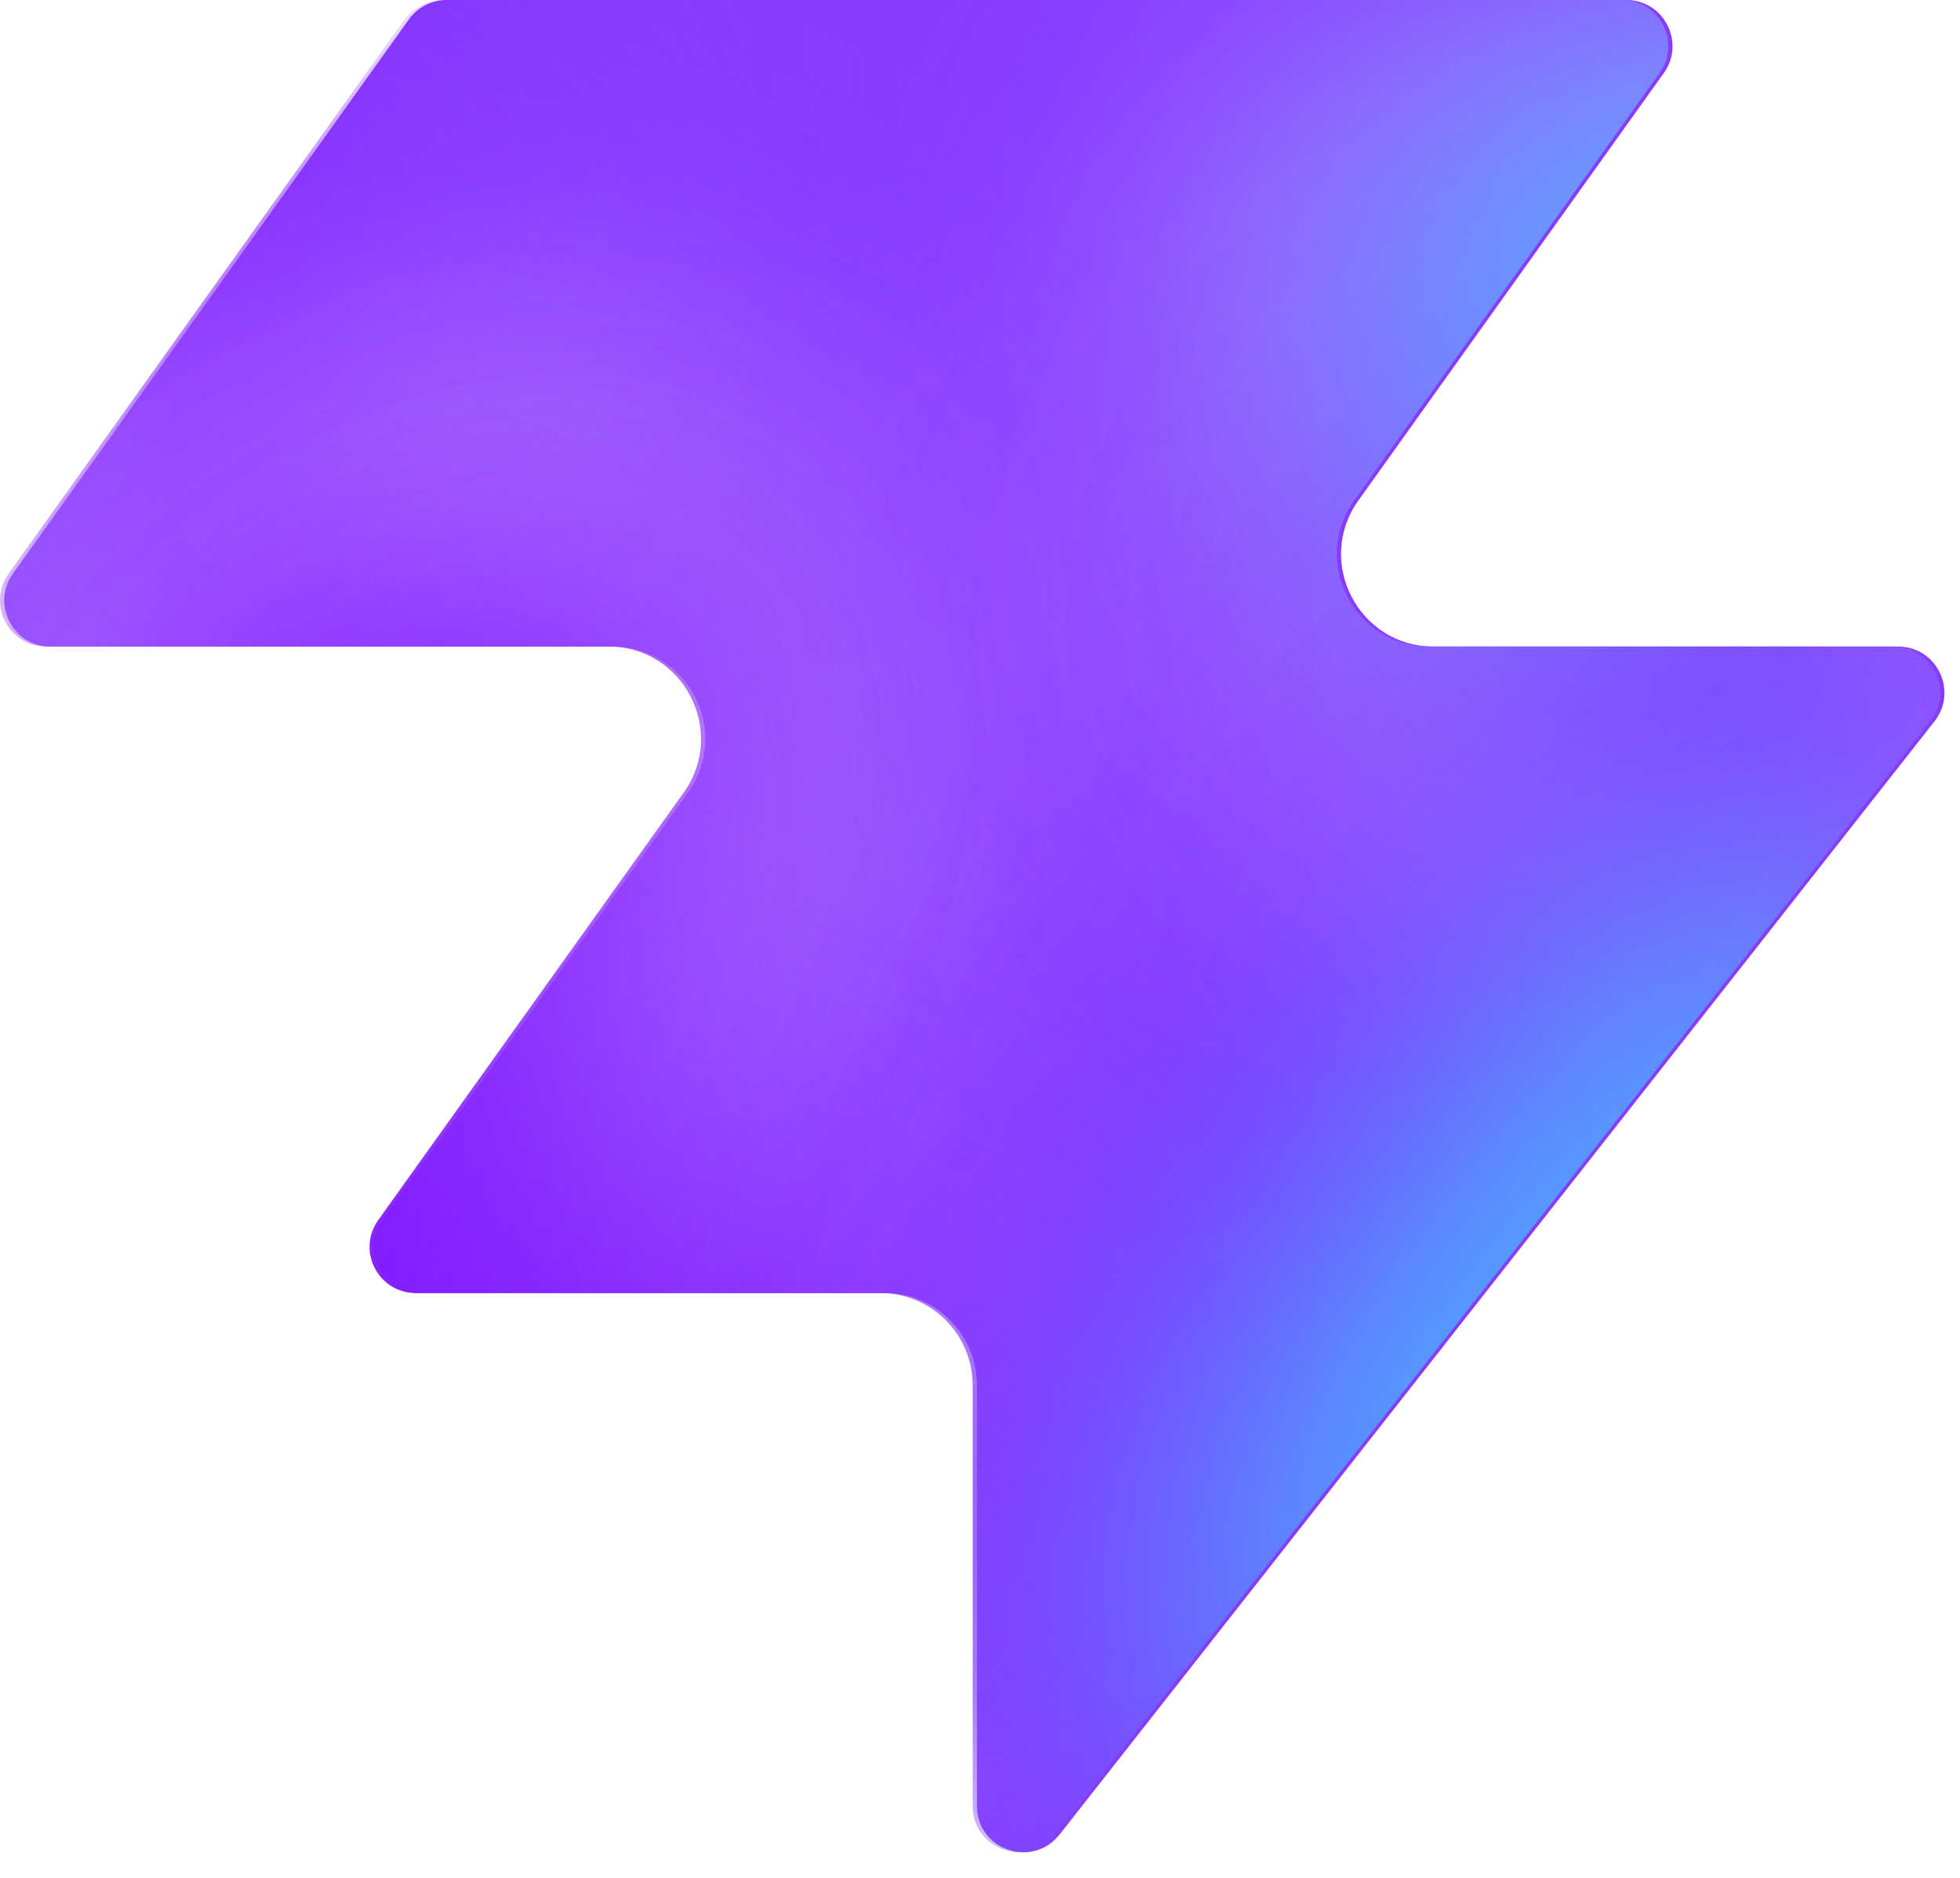
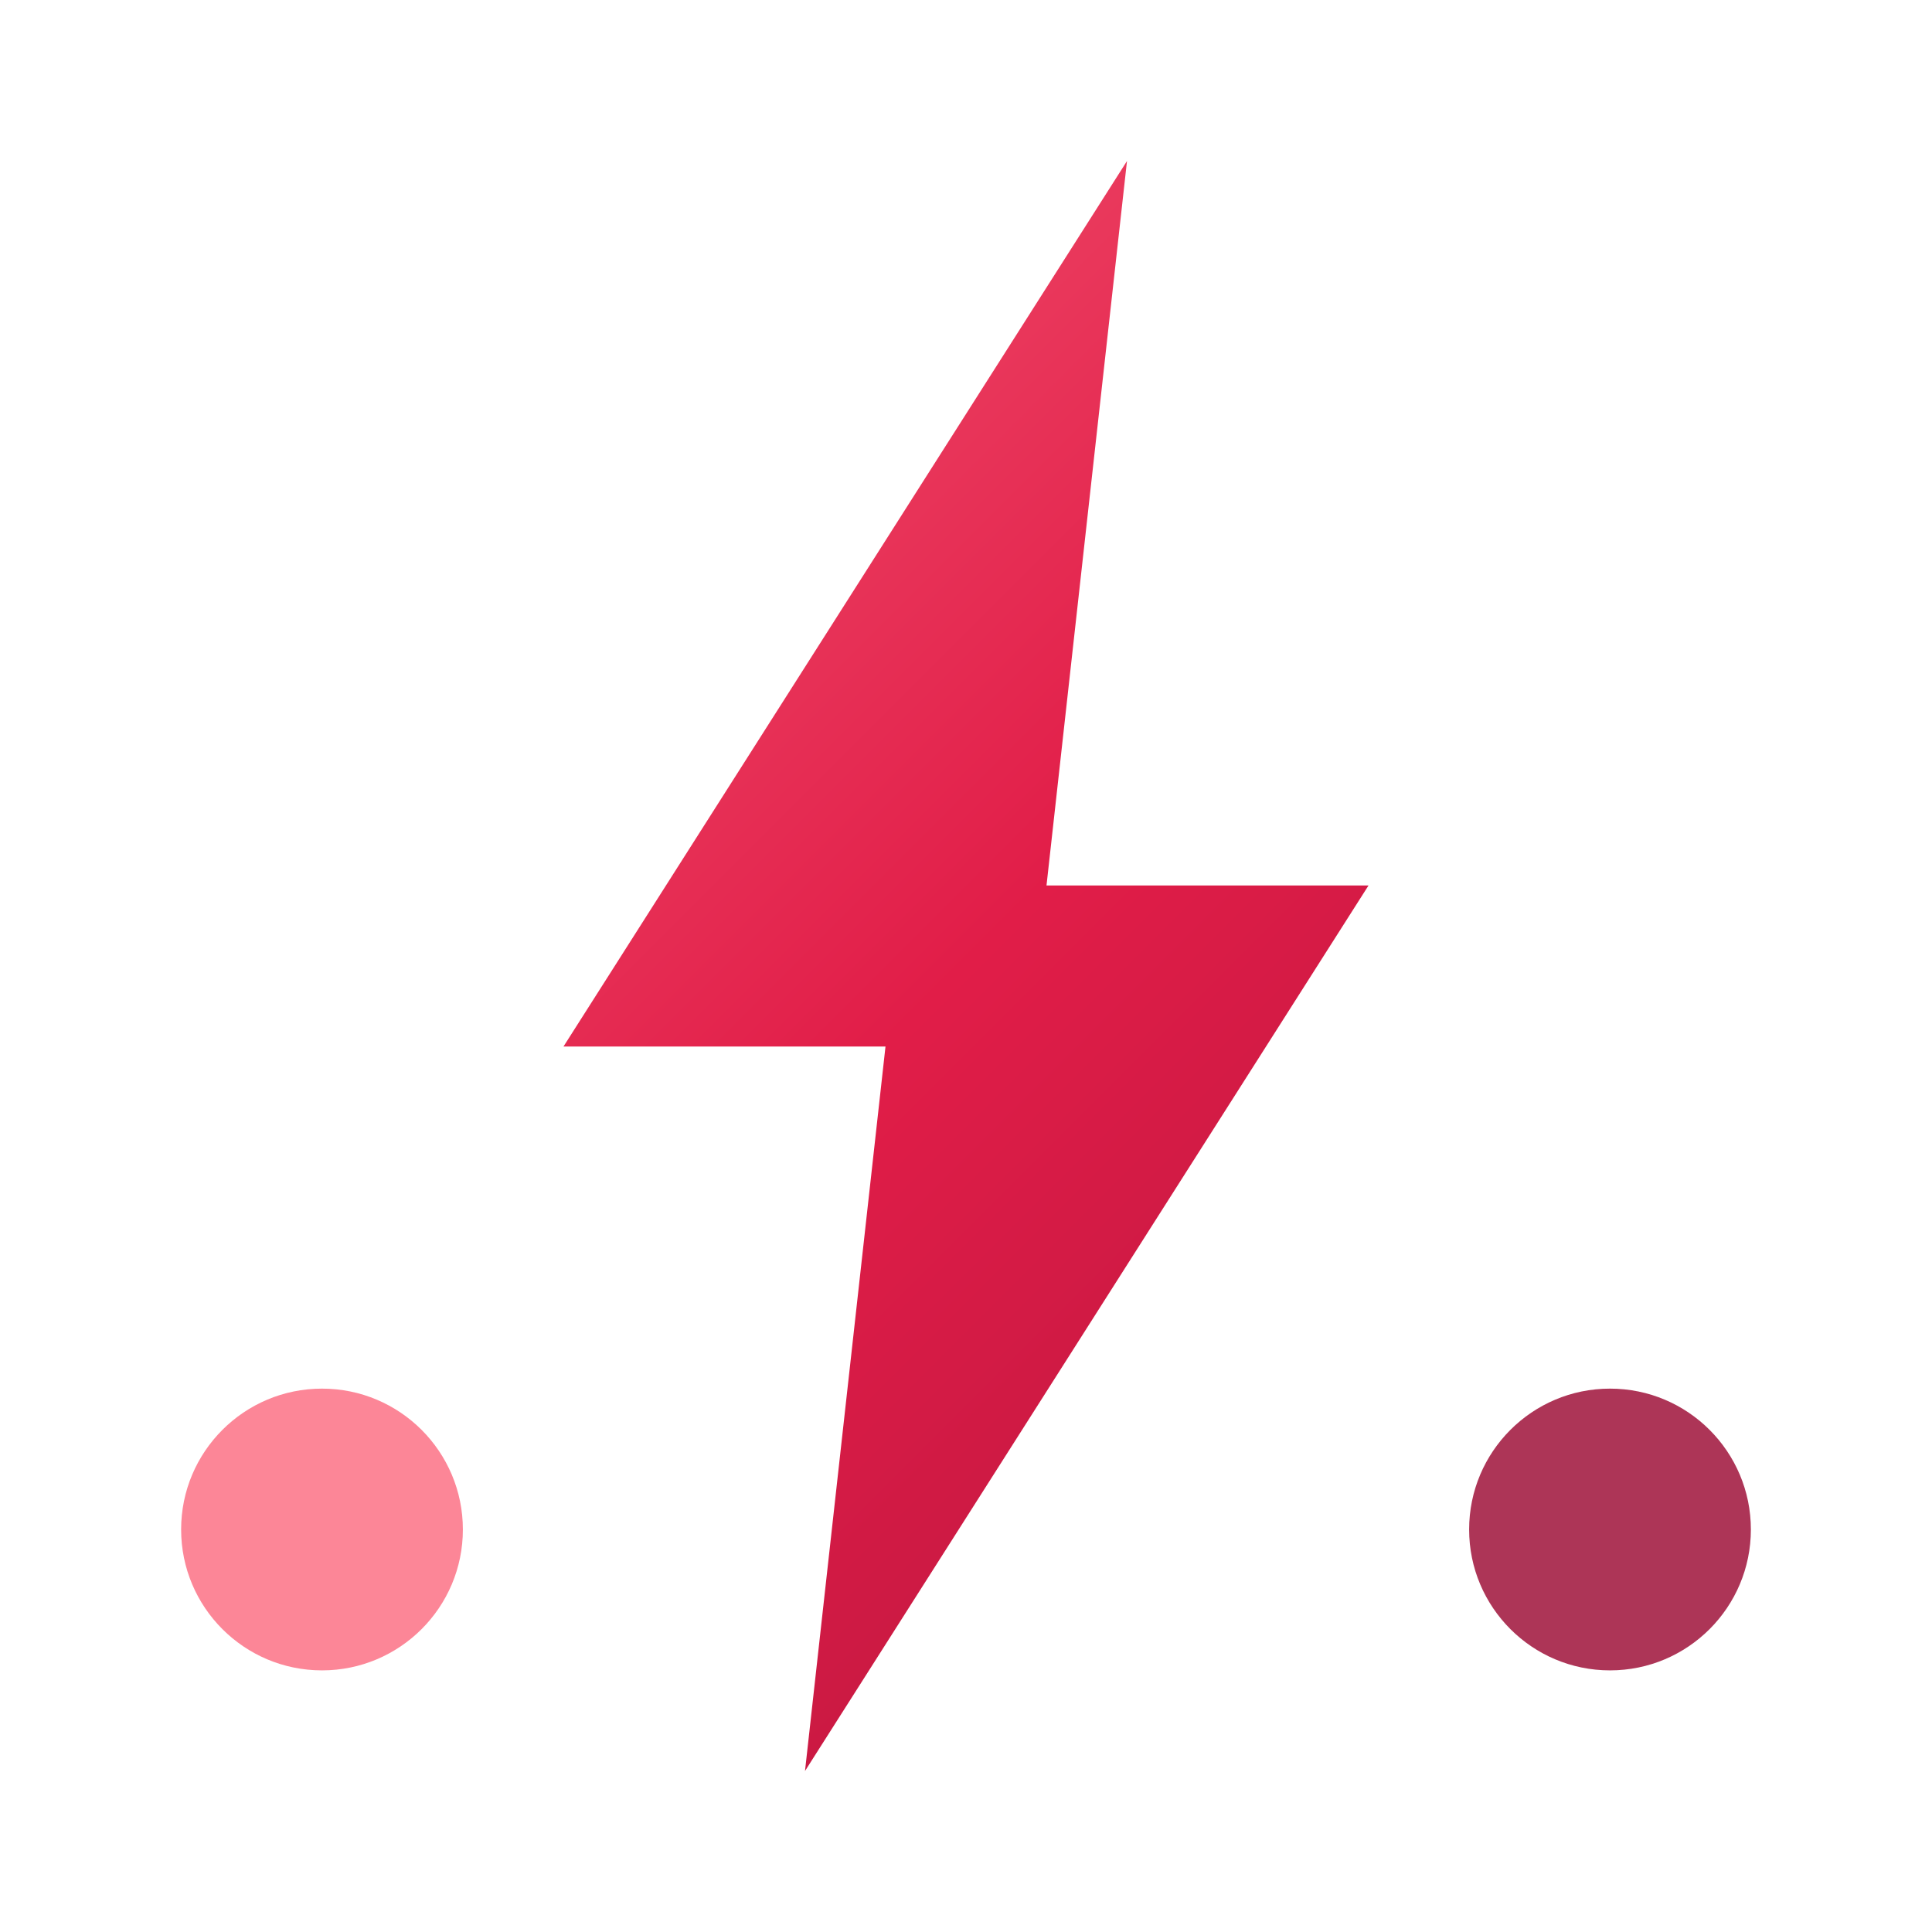
- <svg xmlns="http://www.w3.org/2000/svg" width="48" height="46" fill="none" viewBox="0 0 48 46">
-   <path fill="#863bff" d="M25.946 44.938c-.664.845-2.021.375-2.021-.698V33.937a2.26 2.26 0 0 0-2.262-2.262H10.287c-.92 0-1.456-1.04-.92-1.788l7.48-10.471c1.07-1.497 0-3.578-1.842-3.578H1.237c-.92 0-1.456-1.04-.92-1.788L10.013.474c.214-.297.556-.474.92-.474h28.894c.92 0 1.456 1.04.92 1.788l-7.48 10.471c-1.07 1.498 0 3.579 1.842 3.579h11.377c.943 0 1.473 1.088.89 1.83L25.947 44.94z" style="fill:#863bff;fill:color(display-p3 .525 .23 1);fill-opacity:1" />
-   <mask id="a" width="48" height="46" x="0" y="0" maskUnits="userSpaceOnUse" style="mask-type:alpha">
-     <path fill="#000" d="M25.842 44.938c-.664.844-2.021.375-2.021-.698V33.937a2.26 2.26 0 0 0-2.262-2.262H10.183c-.92 0-1.456-1.04-.92-1.788l7.48-10.471c1.07-1.498 0-3.579-1.842-3.579H1.133c-.92 0-1.456-1.04-.92-1.787L9.91.473c.214-.297.556-.474.92-.474h28.894c.92 0 1.456 1.04.92 1.788l-7.48 10.471c-1.07 1.498 0 3.578 1.842 3.578h11.377c.943 0 1.473 1.088.89 1.832L25.843 44.94z" style="fill:#000;fill-opacity:1" />
-   </mask>
-   <g mask="url(#a)">
-     <g filter="url(#b)">
-       <ellipse cx="5.508" cy="14.704" fill="#ede6ff" rx="5.508" ry="14.704" style="fill:#ede6ff;fill:color(display-p3 .927 .903 1);fill-opacity:1" transform="matrix(.00324 1 1 -.00324 -4.47 31.516)" />
-     </g>
-     <g filter="url(#c)">
-       <ellipse cx="10.399" cy="29.851" fill="#ede6ff" rx="10.399" ry="29.851" style="fill:#ede6ff;fill:color(display-p3 .927 .903 1);fill-opacity:1" transform="matrix(.00324 1 1 -.00324 -39.328 7.883)" />
-     </g>
-     <g filter="url(#d)">
-       <ellipse cx="5.508" cy="30.487" fill="#7e14ff" rx="5.508" ry="30.487" style="fill:#7e14ff;fill:color(display-p3 .492 .077 1);fill-opacity:1" transform="rotate(89.814 -25.913 -14.639)scale(1 -1)" />
-     </g>
-     <g filter="url(#e)">
-       <ellipse cx="5.508" cy="30.599" fill="#7e14ff" rx="5.508" ry="30.599" style="fill:#7e14ff;fill:color(display-p3 .492 .077 1);fill-opacity:1" transform="rotate(89.814 -32.644 -3.334)scale(1 -1)" />
-     </g>
-     <g filter="url(#f)">
-       <ellipse cx="5.508" cy="30.599" fill="#7e14ff" rx="5.508" ry="30.599" style="fill:#7e14ff;fill:color(display-p3 .492 .077 1);fill-opacity:1" transform="matrix(.00324 1 1 -.00324 -34.34 30.47)" />
-     </g>
-     <g filter="url(#g)">
-       <ellipse cx="14.072" cy="22.078" fill="#ede6ff" rx="14.072" ry="22.078" style="fill:#ede6ff;fill:color(display-p3 .927 .903 1);fill-opacity:1" transform="rotate(93.35 24.506 48.493)scale(-1 1)" />
-     </g>
-     <g filter="url(#h)">
-       <ellipse cx="3.47" cy="21.501" fill="#7e14ff" rx="3.47" ry="21.501" style="fill:#7e14ff;fill:color(display-p3 .492 .077 1);fill-opacity:1" transform="rotate(89.009 28.708 47.59)scale(-1 1)" />
-     </g>
-     <g filter="url(#i)">
-       <ellipse cx="3.47" cy="21.501" fill="#7e14ff" rx="3.47" ry="21.501" style="fill:#7e14ff;fill:color(display-p3 .492 .077 1);fill-opacity:1" transform="rotate(89.009 28.708 47.59)scale(-1 1)" />
-     </g>
-     <g filter="url(#j)">
-       <ellipse cx=".387" cy="8.972" fill="#7e14ff" rx="4.407" ry="29.108" style="fill:#7e14ff;fill:color(display-p3 .492 .077 1);fill-opacity:1" transform="rotate(39.51 .387 8.972)" />
-     </g>
-     <g filter="url(#k)">
-       <ellipse cx="47.523" cy="-6.092" fill="#7e14ff" rx="4.407" ry="29.108" style="fill:#7e14ff;fill:color(display-p3 .492 .077 1);fill-opacity:1" transform="rotate(37.892 47.523 -6.092)" />
-     </g>
-     <g filter="url(#l)">
-       <ellipse cx="41.412" cy="6.333" fill="#47bfff" rx="5.971" ry="9.665" style="fill:#47bfff;fill:color(display-p3 .28 .748 1);fill-opacity:1" transform="rotate(37.892 41.412 6.333)" />
-     </g>
-     <g filter="url(#m)">
-       <ellipse cx="-1.879" cy="38.332" fill="#7e14ff" rx="4.407" ry="29.108" style="fill:#7e14ff;fill:color(display-p3 .492 .077 1);fill-opacity:1" transform="rotate(37.892 -1.88 38.332)" />
-     </g>
-     <g filter="url(#n)">
-       <ellipse cx="-1.879" cy="38.332" fill="#7e14ff" rx="4.407" ry="29.108" style="fill:#7e14ff;fill:color(display-p3 .492 .077 1);fill-opacity:1" transform="rotate(37.892 -1.88 38.332)" />
-     </g>
-     <g filter="url(#o)">
-       <ellipse cx="35.651" cy="29.907" fill="#7e14ff" rx="4.407" ry="29.108" style="fill:#7e14ff;fill:color(display-p3 .492 .077 1);fill-opacity:1" transform="rotate(37.892 35.651 29.907)" />
-     </g>
-     <g filter="url(#p)">
-       <ellipse cx="38.418" cy="32.4" fill="#47bfff" rx="5.971" ry="15.297" style="fill:#47bfff;fill:color(display-p3 .28 .748 1);fill-opacity:1" transform="rotate(37.892 38.418 32.4)" />
-     </g>
-   </g>
+ <svg xmlns="http://www.w3.org/2000/svg" width="48" height="48" viewBox="0 0 48 48" fill="none">
  <defs>
-     <filter id="b" width="60.045" height="41.654" x="-19.77" y="16.149" color-interpolation-filters="sRGB" filterUnits="userSpaceOnUse">
-       <feFlood flood-opacity="0" result="BackgroundImageFix" />
-       <feBlend in="SourceGraphic" in2="BackgroundImageFix" result="shape" />
-       <feGaussianBlur result="effect1_foregroundBlur_2002_17158" stdDeviation="7.659" />
-     </filter>
-     <filter id="c" width="90.34" height="51.437" x="-54.613" y="-7.533" color-interpolation-filters="sRGB" filterUnits="userSpaceOnUse">
-       <feFlood flood-opacity="0" result="BackgroundImageFix" />
-       <feBlend in="SourceGraphic" in2="BackgroundImageFix" result="shape" />
-       <feGaussianBlur result="effect1_foregroundBlur_2002_17158" stdDeviation="7.659" />
-     </filter>
-     <filter id="d" width="79.355" height="29.4" x="-49.64" y="2.03" color-interpolation-filters="sRGB" filterUnits="userSpaceOnUse">
-       <feFlood flood-opacity="0" result="BackgroundImageFix" />
-       <feBlend in="SourceGraphic" in2="BackgroundImageFix" result="shape" />
-       <feGaussianBlur result="effect1_foregroundBlur_2002_17158" stdDeviation="4.596" />
-     </filter>
-     <filter id="e" width="79.579" height="29.4" x="-45.045" y="20.029" color-interpolation-filters="sRGB" filterUnits="userSpaceOnUse">
-       <feFlood flood-opacity="0" result="BackgroundImageFix" />
-       <feBlend in="SourceGraphic" in2="BackgroundImageFix" result="shape" />
-       <feGaussianBlur result="effect1_foregroundBlur_2002_17158" stdDeviation="4.596" />
-     </filter>
-     <filter id="f" width="79.579" height="29.4" x="-43.513" y="21.178" color-interpolation-filters="sRGB" filterUnits="userSpaceOnUse">
-       <feFlood flood-opacity="0" result="BackgroundImageFix" />
-       <feBlend in="SourceGraphic" in2="BackgroundImageFix" result="shape" />
-       <feGaussianBlur result="effect1_foregroundBlur_2002_17158" stdDeviation="4.596" />
-     </filter>
-     <filter id="g" width="74.749" height="58.852" x="15.756" y="-17.901" color-interpolation-filters="sRGB" filterUnits="userSpaceOnUse">
-       <feFlood flood-opacity="0" result="BackgroundImageFix" />
-       <feBlend in="SourceGraphic" in2="BackgroundImageFix" result="shape" />
-       <feGaussianBlur result="effect1_foregroundBlur_2002_17158" stdDeviation="7.659" />
-     </filter>
-     <filter id="h" width="61.377" height="25.362" x="23.548" y="2.284" color-interpolation-filters="sRGB" filterUnits="userSpaceOnUse">
-       <feFlood flood-opacity="0" result="BackgroundImageFix" />
-       <feBlend in="SourceGraphic" in2="BackgroundImageFix" result="shape" />
-       <feGaussianBlur result="effect1_foregroundBlur_2002_17158" stdDeviation="4.596" />
-     </filter>
-     <filter id="i" width="61.377" height="25.362" x="23.548" y="2.284" color-interpolation-filters="sRGB" filterUnits="userSpaceOnUse">
-       <feFlood flood-opacity="0" result="BackgroundImageFix" />
-       <feBlend in="SourceGraphic" in2="BackgroundImageFix" result="shape" />
-       <feGaussianBlur result="effect1_foregroundBlur_2002_17158" stdDeviation="4.596" />
-     </filter>
-     <filter id="j" width="56.045" height="63.649" x="-27.636" y="-22.853" color-interpolation-filters="sRGB" filterUnits="userSpaceOnUse">
-       <feFlood flood-opacity="0" result="BackgroundImageFix" />
-       <feBlend in="SourceGraphic" in2="BackgroundImageFix" result="shape" />
-       <feGaussianBlur result="effect1_foregroundBlur_2002_17158" stdDeviation="4.596" />
-     </filter>
-     <filter id="k" width="54.814" height="64.646" x="20.116" y="-38.415" color-interpolation-filters="sRGB" filterUnits="userSpaceOnUse">
-       <feFlood flood-opacity="0" result="BackgroundImageFix" />
-       <feBlend in="SourceGraphic" in2="BackgroundImageFix" result="shape" />
-       <feGaussianBlur result="effect1_foregroundBlur_2002_17158" stdDeviation="4.596" />
-     </filter>
-     <filter id="l" width="33.541" height="35.313" x="24.641" y="-11.323" color-interpolation-filters="sRGB" filterUnits="userSpaceOnUse">
-       <feFlood flood-opacity="0" result="BackgroundImageFix" />
-       <feBlend in="SourceGraphic" in2="BackgroundImageFix" result="shape" />
-       <feGaussianBlur result="effect1_foregroundBlur_2002_17158" stdDeviation="4.596" />
-     </filter>
-     <filter id="m" width="54.814" height="64.646" x="-29.286" y="6.009" color-interpolation-filters="sRGB" filterUnits="userSpaceOnUse">
-       <feFlood flood-opacity="0" result="BackgroundImageFix" />
-       <feBlend in="SourceGraphic" in2="BackgroundImageFix" result="shape" />
-       <feGaussianBlur result="effect1_foregroundBlur_2002_17158" stdDeviation="4.596" />
-     </filter>
-     <filter id="n" width="54.814" height="64.646" x="-29.286" y="6.009" color-interpolation-filters="sRGB" filterUnits="userSpaceOnUse">
-       <feFlood flood-opacity="0" result="BackgroundImageFix" />
-       <feBlend in="SourceGraphic" in2="BackgroundImageFix" result="shape" />
-       <feGaussianBlur result="effect1_foregroundBlur_2002_17158" stdDeviation="4.596" />
-     </filter>
-     <filter id="o" width="54.814" height="64.646" x="8.244" y="-2.416" color-interpolation-filters="sRGB" filterUnits="userSpaceOnUse">
-       <feFlood flood-opacity="0" result="BackgroundImageFix" />
-       <feBlend in="SourceGraphic" in2="BackgroundImageFix" result="shape" />
-       <feGaussianBlur result="effect1_foregroundBlur_2002_17158" stdDeviation="4.596" />
-     </filter>
-     <filter id="p" width="39.409" height="43.623" x="18.713" y="10.588" color-interpolation-filters="sRGB" filterUnits="userSpaceOnUse">
-       <feFlood flood-opacity="0" result="BackgroundImageFix" />
-       <feBlend in="SourceGraphic" in2="BackgroundImageFix" result="shape" />
-       <feGaussianBlur result="effect1_foregroundBlur_2002_17158" stdDeviation="4.596" />
-     </filter>
+     <linearGradient id="g1" x1="0" y1="0" x2="48" y2="48" gradientUnits="userSpaceOnUse">
+       <stop offset="0%" stop-color="#FB7185" />
+       <stop offset="50%" stop-color="#E11D48" />
+       <stop offset="100%" stop-color="#9F1239" />
+     </linearGradient>
  </defs>
+   <path d="M28 4 L14 26 L22 26 L20 44 L34 22 L26 22 Z" fill="url(#g1)" />
+   <circle cx="8" cy="38" r="3.5" fill="#FB7185" opacity="0.85" />
+   <circle cx="40" cy="38" r="3.5" fill="#9F1239" opacity="0.85" />
</svg>
